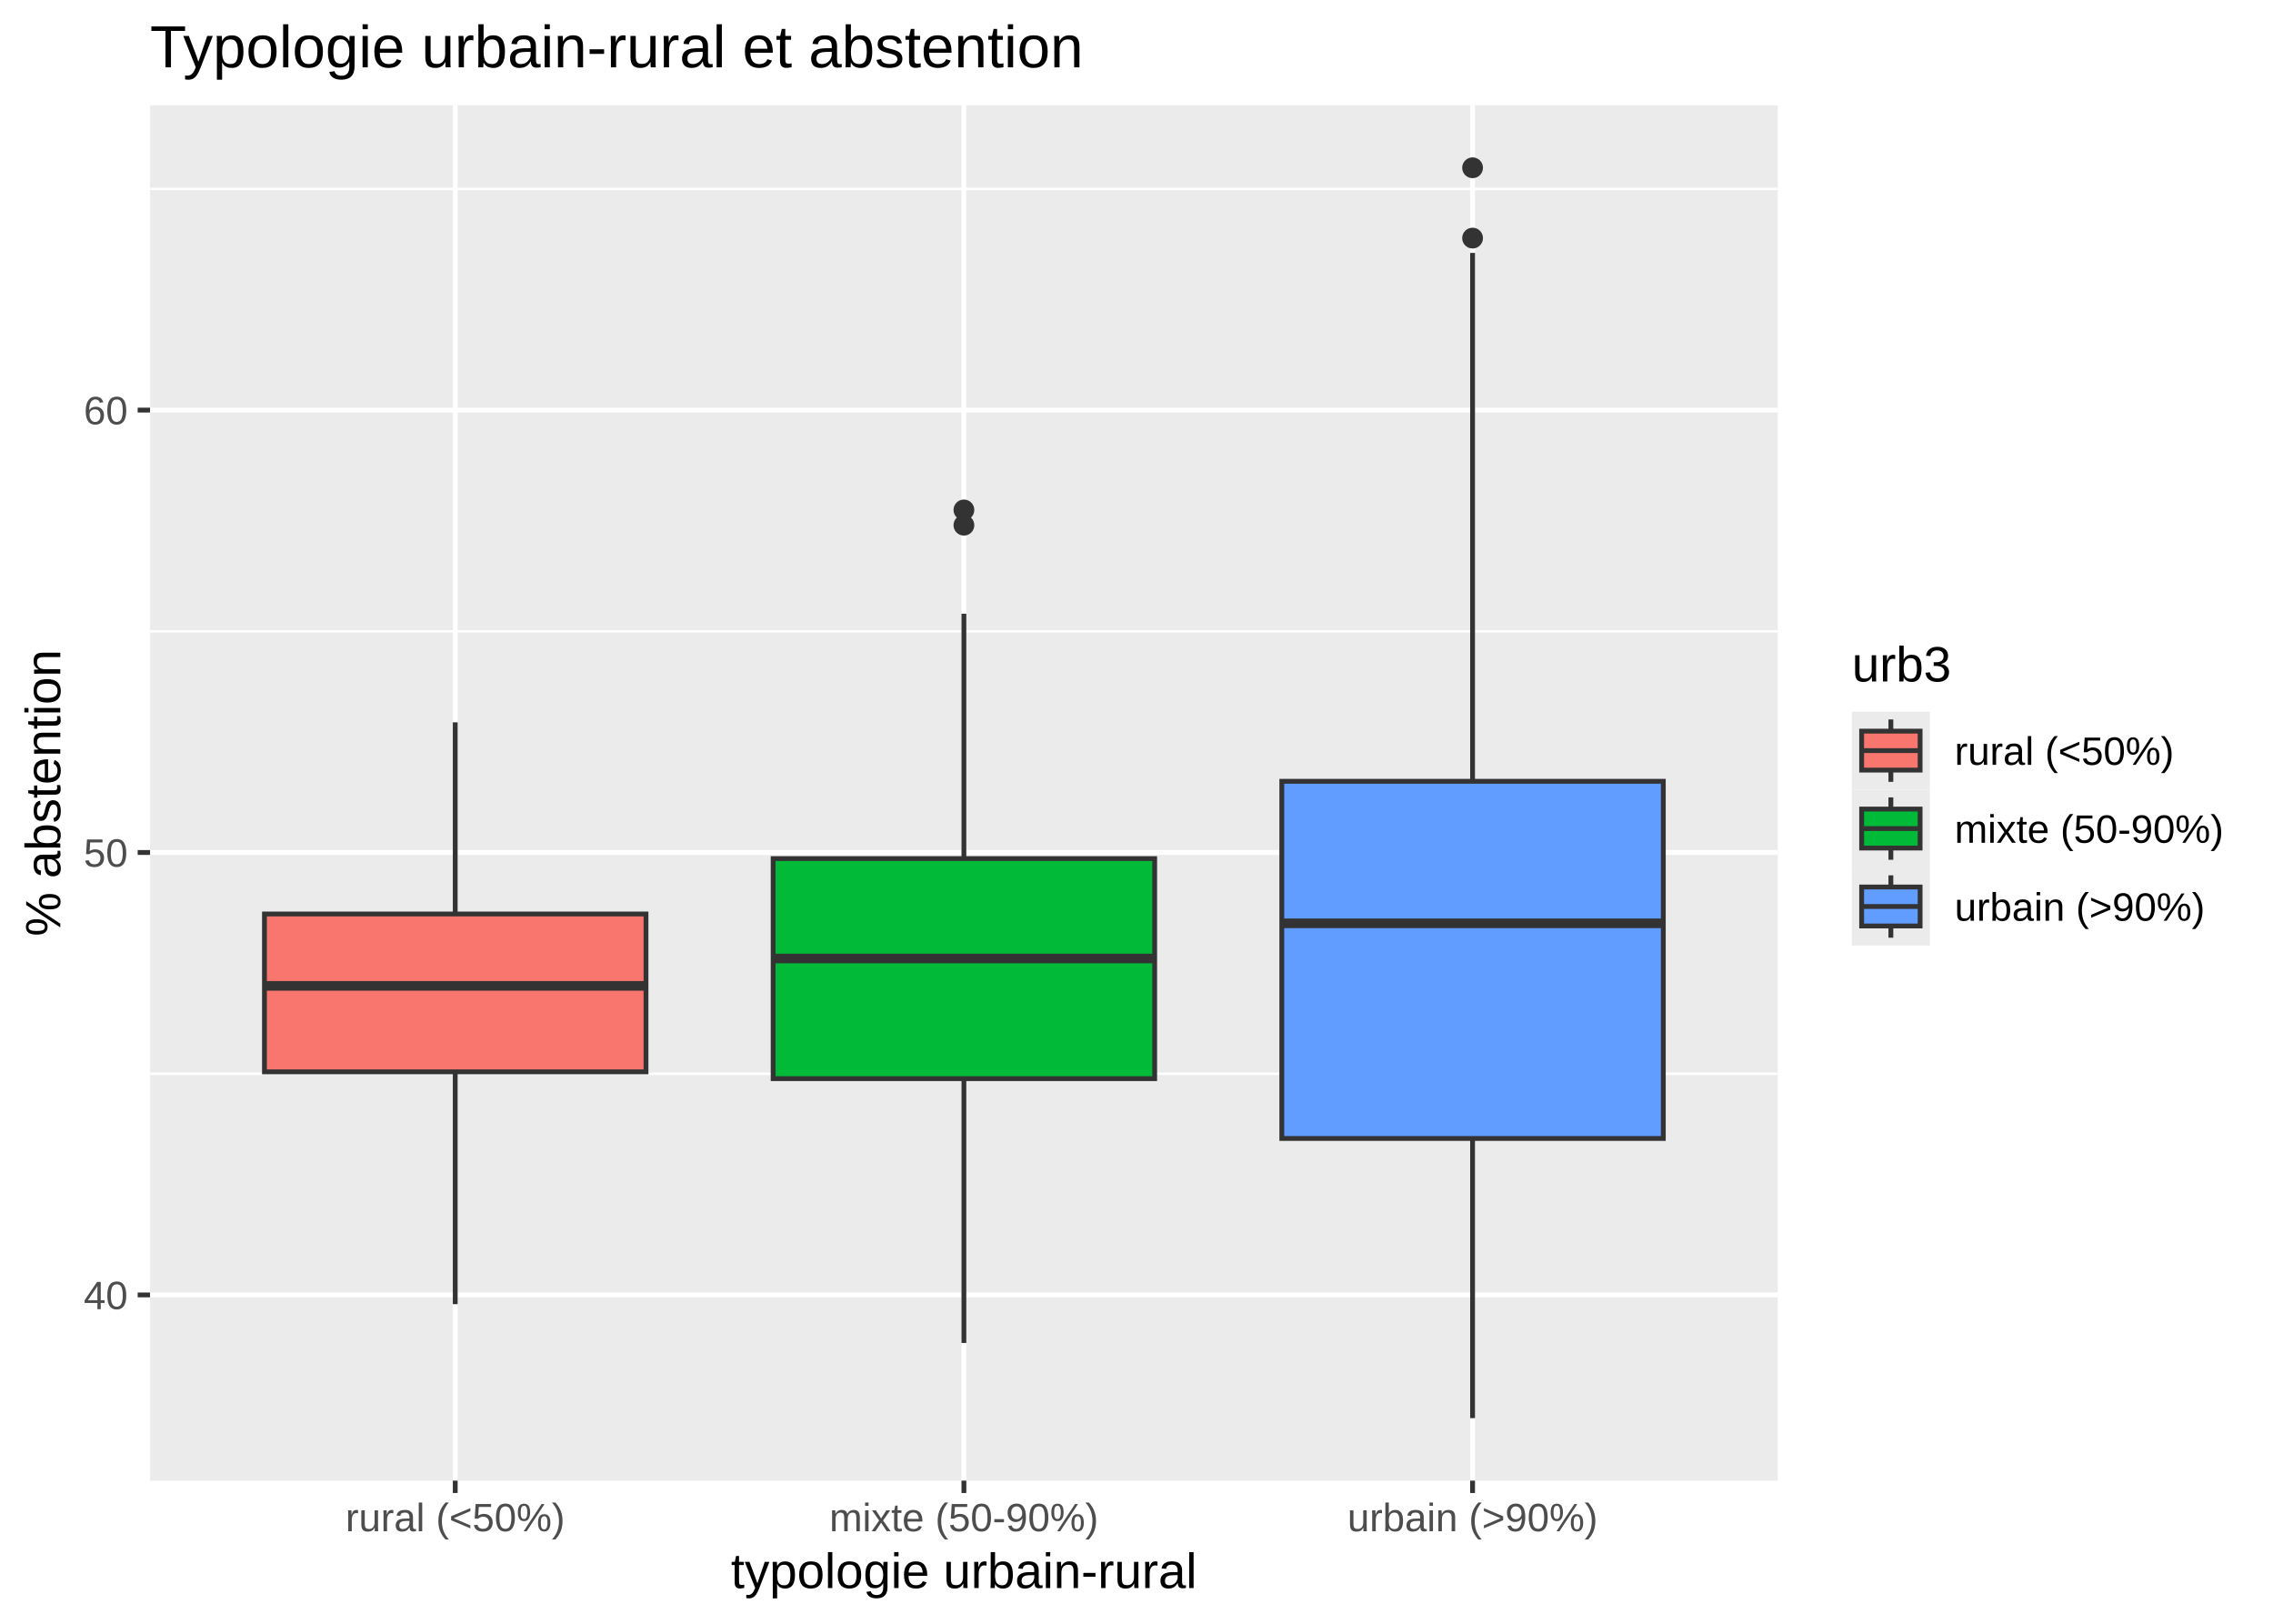
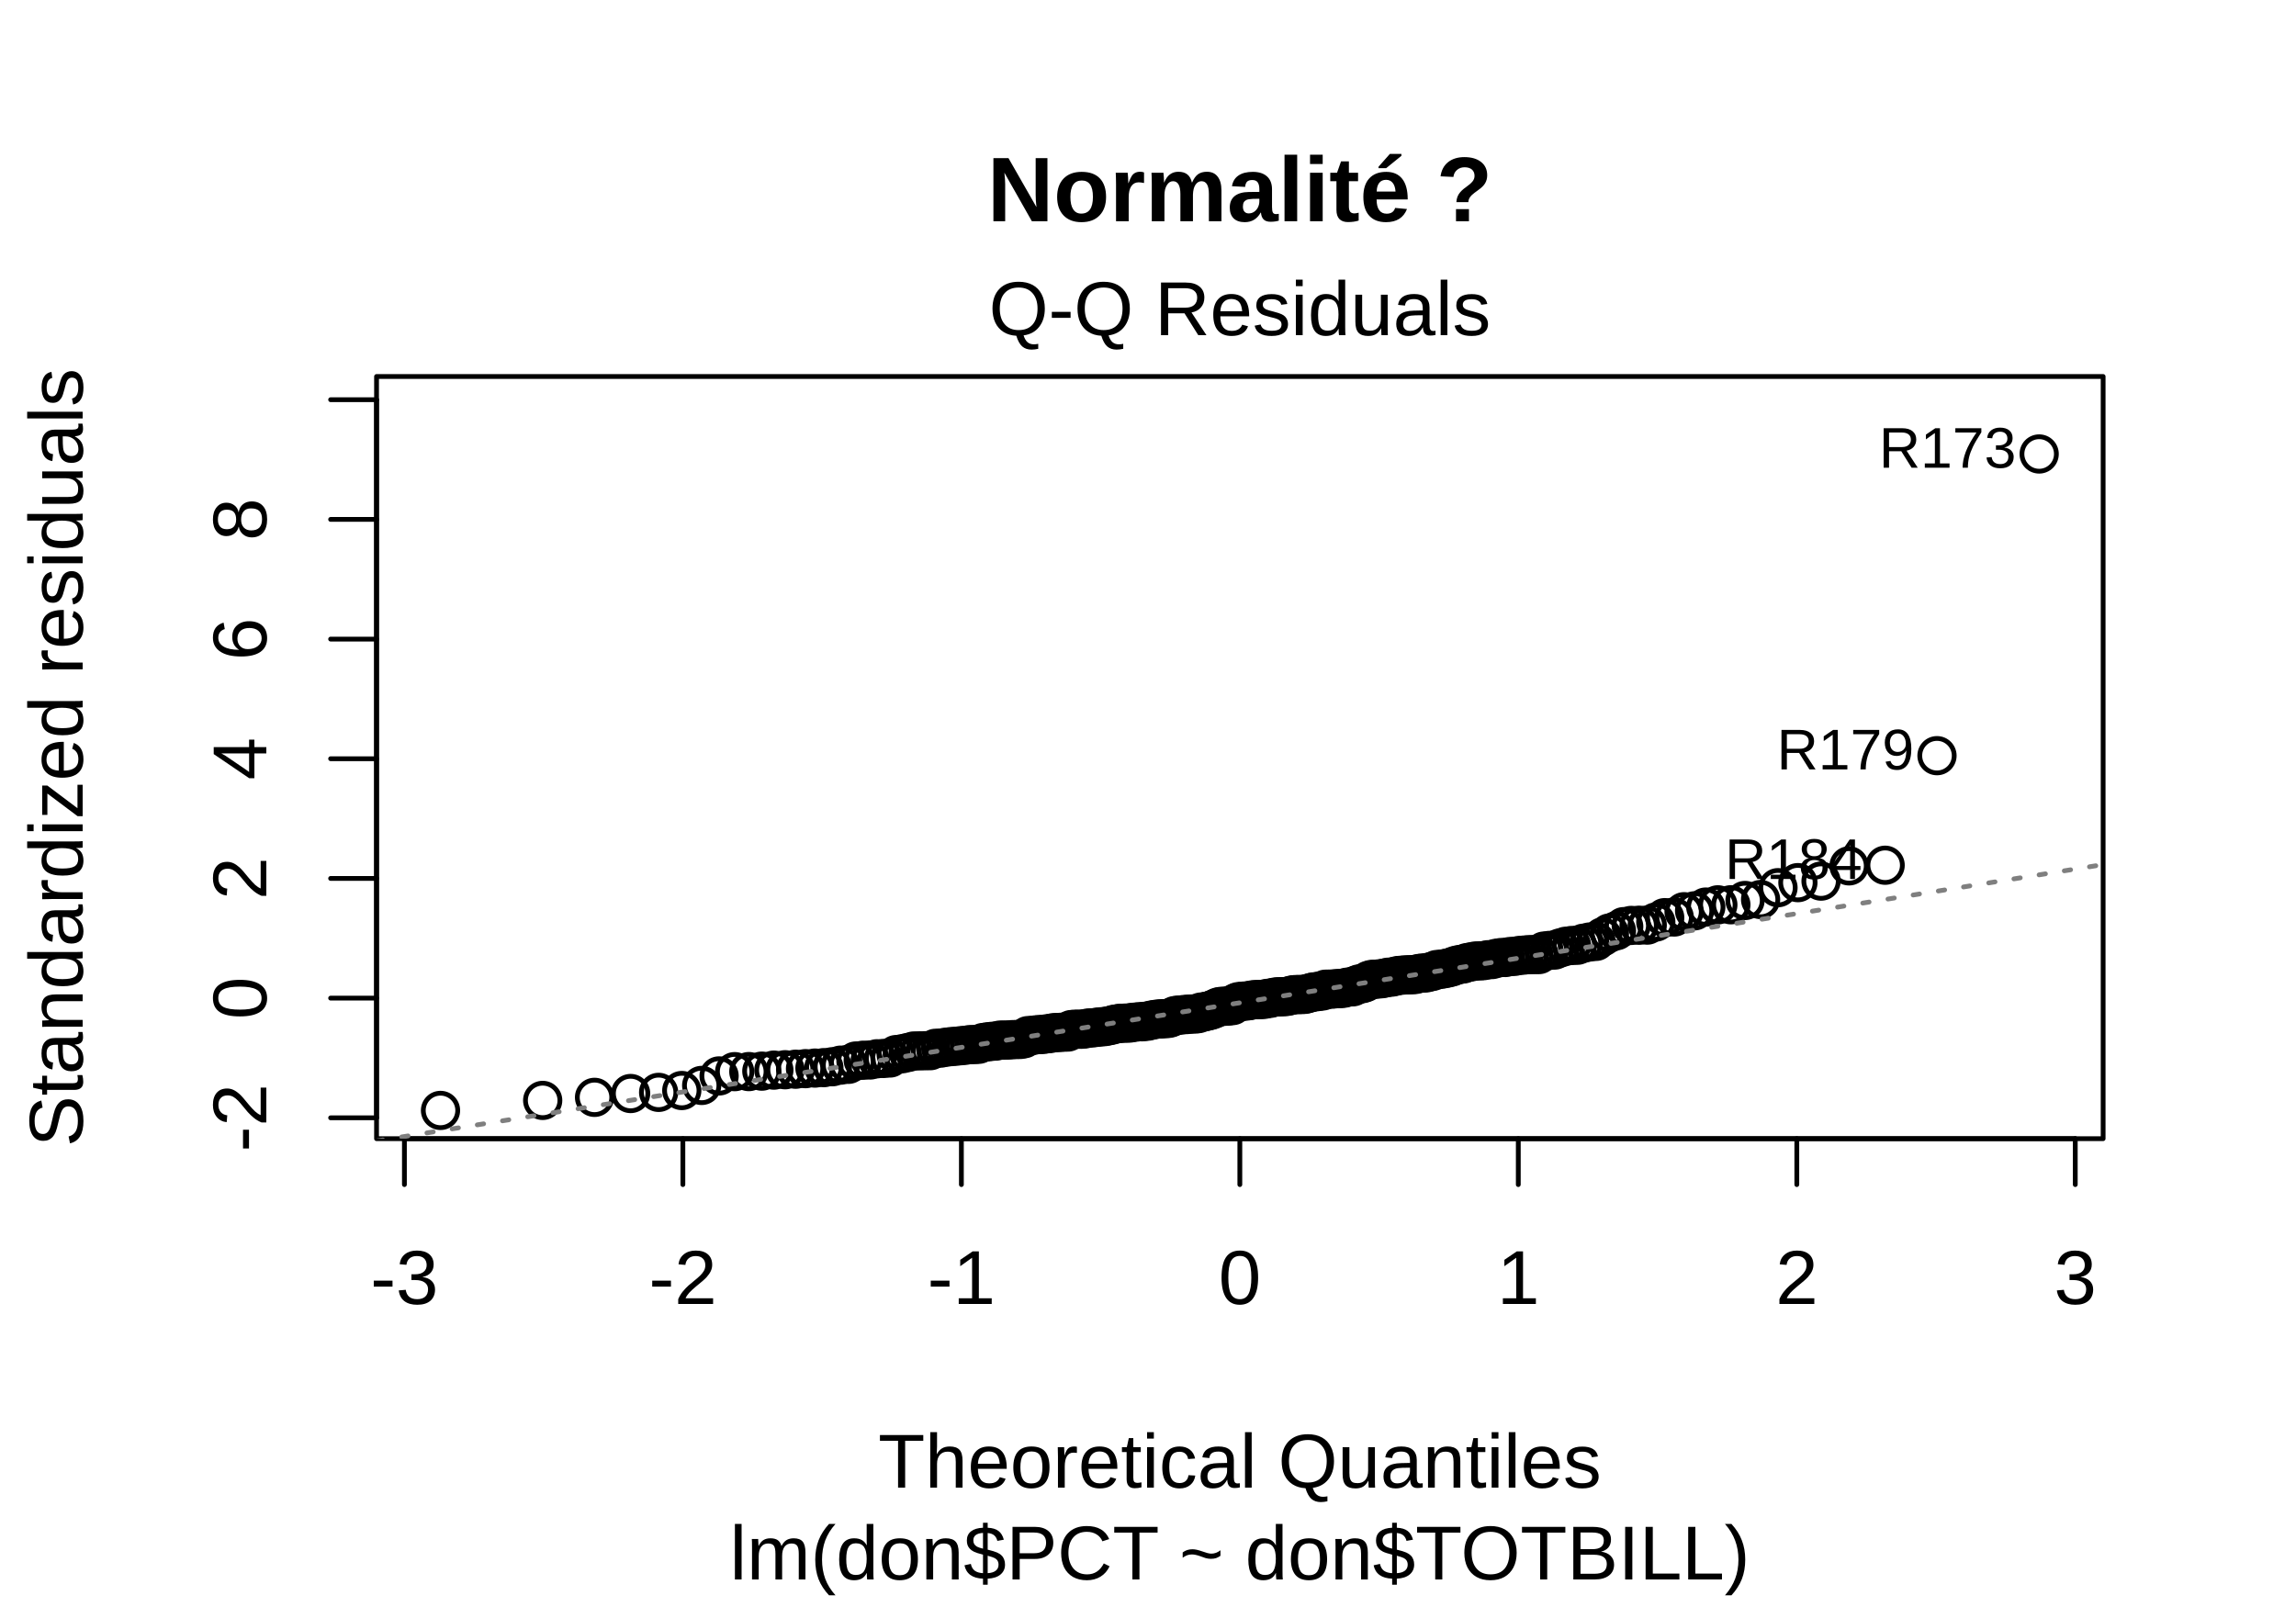
- <svg xmlns="http://www.w3.org/2000/svg" class="svglite" width="504.00pt" height="360.00pt" viewBox="0 0 504.00 360.00">
+ <svg xmlns="http://www.w3.org/2000/svg" class="svglite" width="360.00pt" height="252.00pt" viewBox="0 0 360.00 252.00">
  <defs>
    <style type="text/css">
    .svglite line, .svglite polyline, .svglite polygon, .svglite path, .svglite rect, .svglite circle {
      fill: none;
      stroke: #000000;
      stroke-linecap: round;
      stroke-linejoin: round;
      stroke-miterlimit: 10.00;
    }
    .svglite text {
      white-space: pre;
    }
  </style>
  </defs>
  <rect width="100%" height="100%" style="stroke: none; fill: #FFFFFF;" />
  <defs>
-     <clipPath id="cpMC4wMHw1MDQuMDB8MC4wMHwzNjAuMDA=">
-       <rect x="0.00" y="0.00" width="504.00" height="360.00" />
+     <clipPath id="cpMC4wMHwzNjAuMDB8MC4wMHwyNTIuMDA=">
+       <rect x="0.00" y="0.00" width="360.00" height="252.00" />
    </clipPath>
  </defs>
-   <g clip-path="url(#cpMC4wMHw1MDQuMDB8MC4wMHwzNjAuMDA=)">
-     <rect x="0.00" y="0.00" width="504.00" height="360.00" style="stroke-width: 1.07; stroke: #FFFFFF; fill: #FFFFFF;" />
-   </g>
+   <g clip-path="url(#cpMC4wMHwzNjAuMDB8MC4wMHwyNTIuMDA=)">
+ </g>
  <defs>
-     <clipPath id="cpMzMuMjd8Mzk0LjE5fDIzLjM0fDMyOC4yNw==">
-       <rect x="33.27" y="23.34" width="360.92" height="304.93" />
+     <clipPath id="cpNTkuMDR8MzI5Ljc2fDU5LjA0fDE3OC41Ng==">
+       <rect x="59.04" y="59.04" width="270.72" height="119.52" />
    </clipPath>
  </defs>
-   <g clip-path="url(#cpMzMuMjd8Mzk0LjE5fDIzLjM0fDMyOC4yNw==)">
-     <rect x="33.27" y="23.34" width="360.92" height="304.93" style="stroke-width: 1.07; stroke: none; fill: #EBEBEB;" />
-     <polyline points="33.27,238.06 394.19,238.06 " style="stroke-width: 0.53; stroke: #FFFFFF; stroke-linecap: butt;" />
-     <polyline points="33.27,139.97 394.19,139.97 " style="stroke-width: 0.53; stroke: #FFFFFF; stroke-linecap: butt;" />
-     <polyline points="33.27,41.88 394.19,41.88 " style="stroke-width: 0.53; stroke: #FFFFFF; stroke-linecap: butt;" />
-     <polyline points="33.27,287.10 394.19,287.10 " style="stroke-width: 1.07; stroke: #FFFFFF; stroke-linecap: butt;" />
-     <polyline points="33.27,189.01 394.19,189.01 " style="stroke-width: 1.07; stroke: #FFFFFF; stroke-linecap: butt;" />
-     <polyline points="33.27,90.92 394.19,90.92 " style="stroke-width: 1.07; stroke: #FFFFFF; stroke-linecap: butt;" />
-     <polyline points="100.94,328.27 100.94,23.34 " style="stroke-width: 1.07; stroke: #FFFFFF; stroke-linecap: butt;" />
-     <polyline points="213.73,328.27 213.73,23.34 " style="stroke-width: 1.07; stroke: #FFFFFF; stroke-linecap: butt;" />
-     <polyline points="326.52,328.27 326.52,23.34 " style="stroke-width: 1.07; stroke: #FFFFFF; stroke-linecap: butt;" />
-     <line x1="100.94" y1="202.64" x2="100.94" y2="160.15" style="stroke-width: 1.07; stroke: #333333; stroke-linecap: butt;" />
-     <line x1="100.94" y1="237.64" x2="100.94" y2="289.15" style="stroke-width: 1.07; stroke: #333333; stroke-linecap: butt;" />
-     <polygon points="58.64,202.64 58.64,237.64 143.24,237.64 143.24,202.64 58.64,202.64 " style="stroke-width: 1.07; stroke: #333333; stroke-linecap: butt; stroke-linejoin: miter; fill: #F8766D;" />
-     <line x1="58.64" y1="218.58" x2="143.24" y2="218.58" style="stroke-width: 2.13; stroke: #333333; stroke-linecap: butt; stroke-linejoin: miter;" />
-     <circle cx="213.73" cy="113.06" r="1.95" style="stroke-width: 0.71; stroke: #333333; fill: #333333;" />
-     <circle cx="213.73" cy="116.44" r="1.95" style="stroke-width: 0.71; stroke: #333333; fill: #333333;" />
-     <line x1="213.73" y1="190.36" x2="213.73" y2="136.07" style="stroke-width: 1.07; stroke: #333333; stroke-linecap: butt;" />
-     <line x1="213.73" y1="239.15" x2="213.73" y2="297.75" style="stroke-width: 1.07; stroke: #333333; stroke-linecap: butt;" />
-     <polygon points="171.43,190.36 171.43,239.15 256.03,239.15 256.03,190.36 171.43,190.36 " style="stroke-width: 1.07; stroke: #333333; stroke-linecap: butt; stroke-linejoin: miter; fill: #00BA38;" />
-     <line x1="171.43" y1="212.51" x2="256.03" y2="212.51" style="stroke-width: 2.13; stroke: #333333; stroke-linecap: butt; stroke-linejoin: miter;" />
-     <circle cx="326.52" cy="37.20" r="1.95" style="stroke-width: 0.71; stroke: #333333; fill: #333333;" />
-     <circle cx="326.52" cy="52.79" r="1.95" style="stroke-width: 0.71; stroke: #333333; fill: #333333;" />
-     <line x1="326.52" y1="173.22" x2="326.52" y2="56.07" style="stroke-width: 1.07; stroke: #333333; stroke-linecap: butt;" />
-     <line x1="326.52" y1="252.41" x2="326.52" y2="314.41" style="stroke-width: 1.07; stroke: #333333; stroke-linecap: butt;" />
-     <polygon points="284.22,173.22 284.22,252.41 368.81,252.41 368.81,173.22 284.22,173.22 " style="stroke-width: 1.07; stroke: #333333; stroke-linecap: butt; stroke-linejoin: miter; fill: #619CFF;" />
-     <line x1="284.22" y1="204.71" x2="368.81" y2="204.71" style="stroke-width: 2.13; stroke: #333333; stroke-linecap: butt; stroke-linejoin: miter;" />
+   <g clip-path="url(#cpNTkuMDR8MzI5Ljc2fDU5LjA0fDE3OC41Ng==)">
+     <circle cx="69.07" cy="174.13" r="2.70" style="stroke-width: 0.75;" />
+     <circle cx="179.54" cy="160.15" r="2.70" style="stroke-width: 0.75;" />
+     <circle cx="208.31" cy="155.11" r="2.70" style="stroke-width: 0.75;" />
+     <circle cx="189.68" cy="158.47" r="2.70" style="stroke-width: 0.75;" />
+     <circle cx="195.07" cy="156.98" r="2.70" style="stroke-width: 0.75;" />
+     <circle cx="234.65" cy="150.27" r="2.70" style="stroke-width: 0.75;" />
+     <circle cx="240.51" cy="149.69" r="2.70" style="stroke-width: 0.75;" />
+     <circle cx="171.66" cy="161.14" r="2.70" style="stroke-width: 0.75;" />
+     <circle cx="155.50" cy="163.30" r="2.70" style="stroke-width: 0.75;" />
+     <circle cx="243.77" cy="148.98" r="2.70" style="stroke-width: 0.75;" />
+     <circle cx="184.68" cy="159.20" r="2.70" style="stroke-width: 0.75;" />
+     <circle cx="214.61" cy="153.73" r="2.70" style="stroke-width: 0.75;" />
+     <circle cx="121.34" cy="167.81" r="2.70" style="stroke-width: 0.75;" />
+     <circle cx="198.22" cy="156.71" r="2.70" style="stroke-width: 0.75;" />
+     <circle cx="228.22" cy="151.40" r="2.70" style="stroke-width: 0.75;" />
+     <circle cx="224.13" cy="152.43" r="2.70" style="stroke-width: 0.75;" />
+     <circle cx="180.49" cy="159.97" r="2.70" style="stroke-width: 0.75;" />
+     <circle cx="251.29" cy="146.91" r="2.70" style="stroke-width: 0.75;" />
+     <circle cx="235.35" cy="150.16" r="2.70" style="stroke-width: 0.75;" />
+     <circle cx="203.66" cy="155.96" r="2.70" style="stroke-width: 0.75;" />
+     <circle cx="252.35" cy="146.31" r="2.70" style="stroke-width: 0.75;" />
+     <circle cx="176.17" cy="160.45" r="2.70" style="stroke-width: 0.75;" />
+     <circle cx="170.62" cy="161.21" r="2.70" style="stroke-width: 0.75;" />
+     <circle cx="262.50" cy="143.80" r="2.70" style="stroke-width: 0.75;" />
+     <circle cx="198.67" cy="156.56" r="2.70" style="stroke-width: 0.75;" />
+     <circle cx="164.67" cy="162.07" r="2.70" style="stroke-width: 0.75;" />
+     <circle cx="174.19" cy="160.79" r="2.70" style="stroke-width: 0.75;" />
+     <circle cx="182.36" cy="159.74" r="2.70" style="stroke-width: 0.75;" />
+     <circle cx="241.30" cy="149.69" r="2.70" style="stroke-width: 0.75;" />
+     <circle cx="191.03" cy="157.90" r="2.70" style="stroke-width: 0.75;" />
+     <circle cx="166.34" cy="161.88" r="2.70" style="stroke-width: 0.75;" />
+     <circle cx="172.17" cy="161.07" r="2.70" style="stroke-width: 0.75;" />
+     <circle cx="225.27" cy="152.04" r="2.70" style="stroke-width: 0.75;" />
+     <circle cx="157.46" cy="163.10" r="2.70" style="stroke-width: 0.75;" />
+     <circle cx="216.12" cy="153.51" r="2.70" style="stroke-width: 0.75;" />
+     <circle cx="197.77" cy="156.72" r="2.70" style="stroke-width: 0.75;" />
+     <circle cx="149.83" cy="164.07" r="2.70" style="stroke-width: 0.75;" />
+     <circle cx="213.62" cy="154.25" r="2.70" style="stroke-width: 0.75;" />
+     <circle cx="159.35" cy="163.01" r="2.70" style="stroke-width: 0.75;" />
+     <circle cx="224.70" cy="152.30" r="2.70" style="stroke-width: 0.75;" />
+     <circle cx="169.58" cy="161.40" r="2.70" style="stroke-width: 0.75;" />
+     <circle cx="180.96" cy="159.90" r="2.70" style="stroke-width: 0.75;" />
+     <circle cx="242.10" cy="149.14" r="2.70" style="stroke-width: 0.75;" />
+     <circle cx="147.50" cy="164.36" r="2.70" style="stroke-width: 0.75;" />
+     <circle cx="244.63" cy="148.65" r="2.70" style="stroke-width: 0.75;" />
+     <circle cx="199.12" cy="156.56" r="2.70" style="stroke-width: 0.75;" />
+     <circle cx="255.77" cy="145.12" r="2.70" style="stroke-width: 0.75;" />
+     <circle cx="249.25" cy="147.72" r="2.70" style="stroke-width: 0.75;" />
+     <circle cx="123.10" cy="167.75" r="2.70" style="stroke-width: 0.75;" />
+     <circle cx="201.38" cy="156.28" r="2.70" style="stroke-width: 0.75;" />
+     <circle cx="219.22" cy="152.97" r="2.70" style="stroke-width: 0.75;" />
+     <circle cx="257.00" cy="145.09" r="2.70" style="stroke-width: 0.75;" />
+     <circle cx="222.46" cy="152.66" r="2.70" style="stroke-width: 0.75;" />
+     <circle cx="173.69" cy="160.89" r="2.70" style="stroke-width: 0.75;" />
+     <circle cx="220.82" cy="152.86" r="2.70" style="stroke-width: 0.75;" />
+     <circle cx="216.63" cy="153.48" r="2.70" style="stroke-width: 0.75;" />
+     <circle cx="158.73" cy="163.03" r="2.70" style="stroke-width: 0.75;" />
+     <circle cx="106.90" cy="171.01" r="2.70" style="stroke-width: 0.75;" />
+     <circle cx="175.68" cy="160.46" r="2.70" style="stroke-width: 0.75;" />
+     <circle cx="242.93" cy="149.04" r="2.70" style="stroke-width: 0.75;" />
+     <circle cx="197.32" cy="156.75" r="2.70" style="stroke-width: 0.75;" />
+     <circle cx="168.51" cy="161.40" r="2.70" style="stroke-width: 0.75;" />
+     <circle cx="196.87" cy="156.76" r="2.70" style="stroke-width: 0.75;" />
+     <circle cx="238.97" cy="149.77" r="2.70" style="stroke-width: 0.75;" />
+     <circle cx="186.05" cy="159.10" r="2.70" style="stroke-width: 0.75;" />
+     <circle cx="194.62" cy="157.05" r="2.70" style="stroke-width: 0.75;" />
+     <circle cx="183.75" cy="159.52" r="2.70" style="stroke-width: 0.75;" />
+     <circle cx="289.92" cy="135.78" r="2.70" style="stroke-width: 0.75;" />
+     <circle cx="134.21" cy="166.38" r="2.70" style="stroke-width: 0.75;" />
+     <circle cx="166.89" cy="161.85" r="2.70" style="stroke-width: 0.75;" />
+     <circle cx="187.87" cy="158.96" r="2.70" style="stroke-width: 0.75;" />
+     <circle cx="208.79" cy="155.11" r="2.70" style="stroke-width: 0.75;" />
+     <circle cx="172.68" cy="161.01" r="2.70" style="stroke-width: 0.75;" />
+     <circle cx="245.51" cy="148.39" r="2.70" style="stroke-width: 0.75;" />
+     <circle cx="177.62" cy="160.31" r="2.70" style="stroke-width: 0.75;" />
+     <circle cx="133.03" cy="166.90" r="2.70" style="stroke-width: 0.75;" />
+     <circle cx="206.90" cy="155.42" r="2.70" style="stroke-width: 0.75;" />
+     <circle cx="204.12" cy="155.95" r="2.70" style="stroke-width: 0.75;" />
+     <circle cx="180.01" cy="160.13" r="2.70" style="stroke-width: 0.75;" />
+     <circle cx="190.58" cy="158.13" r="2.70" style="stroke-width: 0.75;" />
+     <circle cx="192.83" cy="157.71" r="2.70" style="stroke-width: 0.75;" />
+     <circle cx="232.64" cy="150.64" r="2.70" style="stroke-width: 0.75;" />
+     <circle cx="196.42" cy="156.79" r="2.70" style="stroke-width: 0.75;" />
+     <circle cx="220.29" cy="152.89" r="2.70" style="stroke-width: 0.75;" />
+     <circle cx="154.15" cy="163.48" r="2.70" style="stroke-width: 0.75;" />
+     <circle cx="221.91" cy="152.81" r="2.70" style="stroke-width: 0.75;" />
+     <circle cx="178.11" cy="160.28" r="2.70" style="stroke-width: 0.75;" />
+     <circle cx="250.25" cy="147.62" r="2.70" style="stroke-width: 0.75;" />
+     <circle cx="267.46" cy="142.24" r="2.70" style="stroke-width: 0.75;" />
+     <circle cx="185.59" cy="159.10" r="2.70" style="stroke-width: 0.75;" />
+     <circle cx="161.18" cy="162.40" r="2.70" style="stroke-width: 0.75;" />
+     <circle cx="200.02" cy="156.34" r="2.70" style="stroke-width: 0.75;" />
+     <circle cx="182.83" cy="159.72" r="2.70" style="stroke-width: 0.75;" />
+     <circle cx="276.05" cy="141.06" r="2.70" style="stroke-width: 0.75;" />
+     <circle cx="190.13" cy="158.32" r="2.70" style="stroke-width: 0.75;" />
+     <circle cx="205.05" cy="155.81" r="2.70" style="stroke-width: 0.75;" />
+     <circle cx="202.75" cy="155.99" r="2.70" style="stroke-width: 0.75;" />
+     <circle cx="140.52" cy="165.37" r="2.70" style="stroke-width: 0.75;" />
+     <circle cx="187.42" cy="159.00" r="2.70" style="stroke-width: 0.75;" />
+     <circle cx="139.55" cy="165.91" r="2.70" style="stroke-width: 0.75;" />
+     <circle cx="236.76" cy="150.00" r="2.70" style="stroke-width: 0.75;" />
+     <circle cx="223.01" cy="152.59" r="2.70" style="stroke-width: 0.75;" />
+     <circle cx="146.70" cy="164.39" r="2.70" style="stroke-width: 0.75;" />
+     <circle cx="199.57" cy="156.43" r="2.70" style="stroke-width: 0.75;" />
+     <circle cx="233.30" cy="150.50" r="2.70" style="stroke-width: 0.75;" />
+     <circle cx="131.80" cy="167.03" r="2.70" style="stroke-width: 0.75;" />
+     <circle cx="236.05" cy="150.15" r="2.70" style="stroke-width: 0.75;" />
+     <circle cx="219.75" cy="152.93" r="2.70" style="stroke-width: 0.75;" />
+     <circle cx="239.73" cy="149.70" r="2.70" style="stroke-width: 0.75;" />
+     <circle cx="278.78" cy="139.20" r="2.70" style="stroke-width: 0.75;" />
+     <circle cx="237.48" cy="149.97" r="2.70" style="stroke-width: 0.75;" />
+     <circle cx="142.39" cy="165.04" r="2.70" style="stroke-width: 0.75;" />
+     <circle cx="188.33" cy="158.70" r="2.70" style="stroke-width: 0.75;" />
+     <circle cx="152.04" cy="163.81" r="2.70" style="stroke-width: 0.75;" />
+     <circle cx="207.84" cy="155.12" r="2.70" style="stroke-width: 0.75;" />
+     <circle cx="231.34" cy="150.70" r="2.70" style="stroke-width: 0.75;" />
+     <circle cx="228.83" cy="151.25" r="2.70" style="stroke-width: 0.75;" />
+     <circle cx="156.16" cy="163.26" r="2.70" style="stroke-width: 0.75;" />
+     <circle cx="165.23" cy="161.93" r="2.70" style="stroke-width: 0.75;" />
+     <circle cx="170.10" cy="161.35" r="2.70" style="stroke-width: 0.75;" />
+     <circle cx="215.11" cy="153.58" r="2.70" style="stroke-width: 0.75;" />
+     <circle cx="145.87" cy="164.76" r="2.70" style="stroke-width: 0.75;" />
+     <circle cx="201.84" cy="156.24" r="2.70" style="stroke-width: 0.75;" />
+     <circle cx="153.45" cy="163.76" r="2.70" style="stroke-width: 0.75;" />
+     <circle cx="223.57" cy="152.57" r="2.70" style="stroke-width: 0.75;" />
+     <circle cx="203.21" cy="155.96" r="2.70" style="stroke-width: 0.75;" />
+     <circle cx="188.78" cy="158.69" r="2.70" style="stroke-width: 0.75;" />
+     <circle cx="162.36" cy="162.29" r="2.70" style="stroke-width: 0.75;" />
+     <circle cx="193.73" cy="157.27" r="2.70" style="stroke-width: 0.75;" />
+     <circle cx="137.51" cy="166.03" r="2.70" style="stroke-width: 0.75;" />
+     <circle cx="110.02" cy="170.21" r="2.70" style="stroke-width: 0.75;" />
+     <circle cx="181.90" cy="159.79" r="2.70" style="stroke-width: 0.75;" />
+     <circle cx="149.07" cy="164.13" r="2.70" style="stroke-width: 0.75;" />
+     <circle cx="186.96" cy="159.00" r="2.70" style="stroke-width: 0.75;" />
+     <circle cx="213.12" cy="154.29" r="2.70" style="stroke-width: 0.75;" />
+     <circle cx="158.10" cy="163.09" r="2.70" style="stroke-width: 0.75;" />
+     <circle cx="212.15" cy="154.74" r="2.70" style="stroke-width: 0.75;" />
+     <circle cx="167.44" cy="161.84" r="2.70" style="stroke-width: 0.75;" />
+     <circle cx="152.75" cy="163.80" r="2.70" style="stroke-width: 0.75;" />
+     <circle cx="229.45" cy="151.16" r="2.70" style="stroke-width: 0.75;" />
+     <circle cx="230.07" cy="150.94" r="2.70" style="stroke-width: 0.75;" />
+     <circle cx="254.59" cy="145.31" r="2.70" style="stroke-width: 0.75;" />
+     <circle cx="211.18" cy="154.81" r="2.70" style="stroke-width: 0.75;" />
+     <circle cx="238.22" cy="149.83" r="2.70" style="stroke-width: 0.75;" />
+     <circle cx="171.14" cy="161.19" r="2.70" style="stroke-width: 0.75;" />
+     <circle cx="192.38" cy="157.78" r="2.70" style="stroke-width: 0.75;" />
+     <circle cx="103.27" cy="171.30" r="2.70" style="stroke-width: 0.75;" />
+     <circle cx="154.83" cy="163.37" r="2.70" style="stroke-width: 0.75;" />
+     <circle cx="193.28" cy="157.69" r="2.70" style="stroke-width: 0.75;" />
+     <circle cx="261.02" cy="143.90" r="2.70" style="stroke-width: 0.75;" />
+     <circle cx="204.58" cy="155.93" r="2.70" style="stroke-width: 0.75;" />
+     <circle cx="176.65" cy="160.43" r="2.70" style="stroke-width: 0.75;" />
+     <circle cx="191.48" cy="157.81" r="2.70" style="stroke-width: 0.75;" />
+     <circle cx="124.75" cy="167.67" r="2.70" style="stroke-width: 0.75;" />
+     <circle cx="135.35" cy="166.26" r="2.70" style="stroke-width: 0.75;" />
+     <circle cx="230.70" cy="150.83" r="2.70" style="stroke-width: 0.75;" />
+     <circle cx="209.74" cy="155.03" r="2.70" style="stroke-width: 0.75;" />
+     <circle cx="200.93" cy="156.30" r="2.70" style="stroke-width: 0.75;" />
+     <circle cx="217.14" cy="153.37" r="2.70" style="stroke-width: 0.75;" />
+     <circle cx="148.29" cy="164.22" r="2.70" style="stroke-width: 0.75;" />
+     <circle cx="205.97" cy="155.54" r="2.70" style="stroke-width: 0.75;" />
+     <circle cx="218.18" cy="153.23" r="2.70" style="stroke-width: 0.75;" />
+     <circle cx="150.58" cy="163.99" r="2.70" style="stroke-width: 0.75;" />
+     <circle cx="169.05" cy="161.40" r="2.70" style="stroke-width: 0.75;" />
+     <circle cx="205.51" cy="155.66" r="2.70" style="stroke-width: 0.75;" />
+     <circle cx="191.93" cy="157.81" r="2.70" style="stroke-width: 0.75;" />
+     <circle cx="144.17" cy="164.79" r="2.70" style="stroke-width: 0.75;" />
+     <circle cx="209.26" cy="155.07" r="2.70" style="stroke-width: 0.75;" />
+     <circle cx="167.98" cy="161.45" r="2.70" style="stroke-width: 0.75;" />
+     <circle cx="206.44" cy="155.52" r="2.70" style="stroke-width: 0.75;" />
+     <circle cx="281.90" cy="138.41" r="2.70" style="stroke-width: 0.75;" />
+     <circle cx="227.62" cy="151.64" r="2.70" style="stroke-width: 0.75;" />
+     <circle cx="319.73" cy="71.19" r="2.70" style="stroke-width: 0.75;" />
+     <circle cx="165.79" cy="161.92" r="2.70" style="stroke-width: 0.75;" />
+     <circle cx="258.28" cy="145.07" r="2.70" style="stroke-width: 0.75;" />
+     <circle cx="161.77" cy="162.39" r="2.70" style="stroke-width: 0.75;" />
+     <circle cx="141.47" cy="165.24" r="2.70" style="stroke-width: 0.75;" />
+     <circle cx="162.95" cy="162.24" r="2.70" style="stroke-width: 0.75;" />
+     <circle cx="303.71" cy="118.50" r="2.70" style="stroke-width: 0.75;" />
+     <circle cx="177.14" cy="160.43" r="2.70" style="stroke-width: 0.75;" />
+     <circle cx="181.43" cy="159.81" r="2.70" style="stroke-width: 0.75;" />
+     <circle cx="271.39" cy="141.88" r="2.70" style="stroke-width: 0.75;" />
+     <circle cx="175.18" cy="160.55" r="2.70" style="stroke-width: 0.75;" />
+     <circle cx="295.58" cy="135.68" r="2.70" style="stroke-width: 0.75;" />
+     <circle cx="160.58" cy="162.89" r="2.70" style="stroke-width: 0.75;" />
+     <circle cx="264.05" cy="142.97" r="2.70" style="stroke-width: 0.75;" />
+     <circle cx="210.21" cy="155.01" r="2.70" style="stroke-width: 0.75;" />
+     <circle cx="117.41" cy="168.04" r="2.70" style="stroke-width: 0.75;" />
+     <circle cx="226.44" cy="151.91" r="2.70" style="stroke-width: 0.75;" />
+     <circle cx="217.66" cy="153.24" r="2.70" style="stroke-width: 0.75;" />
+     <circle cx="112.75" cy="168.72" r="2.70" style="stroke-width: 0.75;" />
+     <circle cx="247.33" cy="148.23" r="2.70" style="stroke-width: 0.75;" />
+     <circle cx="143.29" cy="164.81" r="2.70" style="stroke-width: 0.75;" />
+     <circle cx="156.81" cy="163.10" r="2.70" style="stroke-width: 0.75;" />
+     <circle cx="259.62" cy="144.59" r="2.70" style="stroke-width: 0.75;" />
+     <circle cx="200.47" cy="156.31" r="2.70" style="stroke-width: 0.75;" />
+     <circle cx="211.66" cy="154.77" r="2.70" style="stroke-width: 0.75;" />
+     <circle cx="210.69" cy="154.97" r="2.70" style="stroke-width: 0.75;" />
+     <circle cx="178.59" cy="160.23" r="2.70" style="stroke-width: 0.75;" />
+     <circle cx="173.18" cy="160.99" r="2.70" style="stroke-width: 0.75;" />
+     <circle cx="246.41" cy="148.27" r="2.70" style="stroke-width: 0.75;" />
+     <circle cx="183.29" cy="159.69" r="2.70" style="stroke-width: 0.75;" />
+     <circle cx="179.06" cy="160.23" r="2.70" style="stroke-width: 0.75;" />
+     <circle cx="185.14" cy="159.17" r="2.70" style="stroke-width: 0.75;" />
+     <circle cx="231.99" cy="150.68" r="2.70" style="stroke-width: 0.75;" />
+     <circle cx="225.85" cy="152.01" r="2.70" style="stroke-width: 0.75;" />
+     <circle cx="184.22" cy="159.26" r="2.70" style="stroke-width: 0.75;" />
+     <circle cx="159.97" cy="163.00" r="2.70" style="stroke-width: 0.75;" />
+     <circle cx="129.18" cy="167.42" r="2.70" style="stroke-width: 0.75;" />
+     <circle cx="195.97" cy="156.90" r="2.70" style="stroke-width: 0.75;" />
+     <circle cx="115.19" cy="168.05" r="2.70" style="stroke-width: 0.75;" />
+     <circle cx="248.28" cy="147.91" r="2.70" style="stroke-width: 0.75;" />
+     <circle cx="273.61" cy="141.21" r="2.70" style="stroke-width: 0.75;" />
+     <circle cx="212.63" cy="154.48" r="2.70" style="stroke-width: 0.75;" />
+     <circle cx="269.35" cy="141.89" r="2.70" style="stroke-width: 0.75;" />
+     <circle cx="98.88" cy="171.48" r="2.70" style="stroke-width: 0.75;" />
+     <circle cx="163.53" cy="162.21" r="2.70" style="stroke-width: 0.75;" />
+     <circle cx="145.03" cy="164.77" r="2.70" style="stroke-width: 0.75;" />
+     <circle cx="195.52" cy="156.97" r="2.70" style="stroke-width: 0.75;" />
+     <circle cx="164.10" cy="162.12" r="2.70" style="stroke-width: 0.75;" />
+     <circle cx="202.29" cy="156.13" r="2.70" style="stroke-width: 0.75;" />
+     <circle cx="265.70" cy="142.83" r="2.70" style="stroke-width: 0.75;" />
+     <circle cx="233.97" cy="150.47" r="2.70" style="stroke-width: 0.75;" />
+     <circle cx="215.62" cy="153.56" r="2.70" style="stroke-width: 0.75;" />
+     <circle cx="138.55" cy="165.98" r="2.70" style="stroke-width: 0.75;" />
+     <circle cx="186.51" cy="159.02" r="2.70" style="stroke-width: 0.75;" />
+     <circle cx="214.11" cy="154.08" r="2.70" style="stroke-width: 0.75;" />
+     <circle cx="189.23" cy="158.57" r="2.70" style="stroke-width: 0.75;" />
+     <circle cx="227.03" cy="151.79" r="2.70" style="stroke-width: 0.75;" />
+     <circle cx="174.69" cy="160.63" r="2.70" style="stroke-width: 0.75;" />
+     <circle cx="126.30" cy="167.58" r="2.70" style="stroke-width: 0.75;" />
+     <circle cx="218.70" cy="153.11" r="2.70" style="stroke-width: 0.75;" />
+     <circle cx="285.53" cy="138.17" r="2.70" style="stroke-width: 0.75;" />
+     <circle cx="151.32" cy="163.92" r="2.70" style="stroke-width: 0.75;" />
+     <circle cx="221.36" cy="152.85" r="2.70" style="stroke-width: 0.75;" />
+     <circle cx="136.45" cy="166.22" r="2.70" style="stroke-width: 0.75;" />
+     <circle cx="85.09" cy="172.56" r="2.70" style="stroke-width: 0.75;" />
+     <circle cx="93.22" cy="172.08" r="2.70" style="stroke-width: 0.75;" />
+     <circle cx="207.37" cy="155.40" r="2.70" style="stroke-width: 0.75;" />
+     <circle cx="253.45" cy="145.95" r="2.70" style="stroke-width: 0.75;" />
+     <circle cx="119.45" cy="167.97" r="2.70" style="stroke-width: 0.75;" />
+     <circle cx="130.52" cy="167.28" r="2.70" style="stroke-width: 0.75;" />
+     <circle cx="127.78" cy="167.49" r="2.70" style="stroke-width: 0.75;" />
+     <circle cx="194.18" cy="157.07" r="2.70" style="stroke-width: 0.75;" />
  </g>
-   <g clip-path="url(#cpMC4wMHw1MDQuMDB8MC4wMHwzNjAuMDA=)">
-     <text x="28.34" y="290.26" text-anchor="end" style="font-size: 8.80px;fill: #4D4D4D; font-family: &quot;Arial&quot;;" textLength="9.79px" lengthAdjust="spacingAndGlyphs">40</text>
-     <text x="28.34" y="192.17" text-anchor="end" style="font-size: 8.80px;fill: #4D4D4D; font-family: &quot;Arial&quot;;" textLength="9.79px" lengthAdjust="spacingAndGlyphs">50</text>
-     <text x="28.34" y="94.08" text-anchor="end" style="font-size: 8.80px;fill: #4D4D4D; font-family: &quot;Arial&quot;;" textLength="9.79px" lengthAdjust="spacingAndGlyphs">60</text>
-     <polyline points="30.53,287.10 33.27,287.10 " style="stroke-width: 1.07; stroke: #333333; stroke-linecap: butt;" />
-     <polyline points="30.53,189.01 33.27,189.01 " style="stroke-width: 1.07; stroke: #333333; stroke-linecap: butt;" />
-     <polyline points="30.53,90.92 33.27,90.92 " style="stroke-width: 1.07; stroke: #333333; stroke-linecap: butt;" />
-     <polyline points="100.94,331.01 100.94,328.27 " style="stroke-width: 1.07; stroke: #333333; stroke-linecap: butt;" />
-     <polyline points="213.73,331.01 213.73,328.27 " style="stroke-width: 1.07; stroke: #333333; stroke-linecap: butt;" />
-     <polyline points="326.52,331.01 326.52,328.27 " style="stroke-width: 1.07; stroke: #333333; stroke-linecap: butt;" />
-     <text x="100.94" y="339.50" text-anchor="middle" style="font-size: 8.80px;fill: #4D4D4D; font-family: &quot;Arial&quot;;" textLength="51.10px" lengthAdjust="spacingAndGlyphs">rural (&lt;50%) </text>
-     <text x="213.73" y="339.50" text-anchor="middle" style="font-size: 8.80px;fill: #4D4D4D; font-family: &quot;Arial&quot;;" textLength="59.65px" lengthAdjust="spacingAndGlyphs">mixte (50-90%)</text>
-     <text x="326.52" y="339.50" text-anchor="middle" style="font-size: 8.80px;fill: #4D4D4D; font-family: &quot;Arial&quot;;" textLength="55.52px" lengthAdjust="spacingAndGlyphs">urbain (&gt;90%)</text>
-     <text x="213.73" y="352.09" text-anchor="middle" style="font-size: 11.00px; font-family: &quot;Arial&quot;;" textLength="103.35px" lengthAdjust="spacingAndGlyphs">typologie urbain-rural</text>
-     <text transform="translate(13.37,175.80) rotate(-90)" text-anchor="middle" style="font-size: 11.00px; font-family: &quot;Arial&quot;;" textLength="63.60px" lengthAdjust="spacingAndGlyphs">% abstention</text>
-     <rect x="405.15" y="136.50" width="93.37" height="78.60" style="stroke-width: 1.07; stroke: none; fill: #FFFFFF;" />
-     <text x="410.63" y="151.09" style="font-size: 11.00px; font-family: &quot;Arial&quot;;" textLength="22.02px" lengthAdjust="spacingAndGlyphs">urb3</text>
-     <rect x="410.63" y="157.78" width="17.28" height="17.28" style="stroke-width: 1.07; stroke: none; fill: #EBEBEB;" />
-     <polyline points="419.27,173.34 419.27,170.74 " style="stroke-width: 1.07; stroke: #333333; stroke-linecap: butt; stroke-linejoin: miter;" />
-     <polyline points="419.27,162.10 419.27,159.51 " style="stroke-width: 1.07; stroke: #333333; stroke-linecap: butt; stroke-linejoin: miter;" />
-     <rect x="412.79" y="162.10" width="12.96" height="8.64" style="stroke-width: 1.07; stroke: #333333; stroke-linecap: butt; stroke-linejoin: miter; fill: #F8766D;" />
-     <polyline points="412.79,166.42 425.75,166.42 " style="stroke-width: 1.07; stroke: #333333; stroke-linecap: butt; stroke-linejoin: miter;" />
-     <rect x="410.63" y="175.06" width="17.28" height="17.28" style="stroke-width: 1.07; stroke: none; fill: #EBEBEB;" />
-     <polyline points="419.27,190.62 419.27,188.02 " style="stroke-width: 1.07; stroke: #333333; stroke-linecap: butt; stroke-linejoin: miter;" />
-     <polyline points="419.27,179.38 419.27,176.79 " style="stroke-width: 1.07; stroke: #333333; stroke-linecap: butt; stroke-linejoin: miter;" />
-     <rect x="412.79" y="179.38" width="12.96" height="8.64" style="stroke-width: 1.07; stroke: #333333; stroke-linecap: butt; stroke-linejoin: miter; fill: #00BA38;" />
-     <polyline points="412.79,183.70 425.75,183.70 " style="stroke-width: 1.07; stroke: #333333; stroke-linecap: butt; stroke-linejoin: miter;" />
-     <rect x="410.63" y="192.34" width="17.28" height="17.28" style="stroke-width: 1.07; stroke: none; fill: #EBEBEB;" />
-     <polyline points="419.27,207.90 419.27,205.30 " style="stroke-width: 1.07; stroke: #333333; stroke-linecap: butt; stroke-linejoin: miter;" />
-     <polyline points="419.27,196.66 419.27,194.07 " style="stroke-width: 1.07; stroke: #333333; stroke-linecap: butt; stroke-linejoin: miter;" />
-     <rect x="412.79" y="196.66" width="12.96" height="8.64" style="stroke-width: 1.07; stroke: #333333; stroke-linecap: butt; stroke-linejoin: miter; fill: #619CFF;" />
-     <polyline points="412.79,200.98 425.75,200.98 " style="stroke-width: 1.07; stroke: #333333; stroke-linecap: butt; stroke-linejoin: miter;" />
-     <text x="433.39" y="169.58" style="font-size: 8.80px; font-family: &quot;Arial&quot;;" textLength="51.10px" lengthAdjust="spacingAndGlyphs">rural (&lt;50%) </text>
-     <text x="433.39" y="186.86" style="font-size: 8.80px; font-family: &quot;Arial&quot;;" textLength="59.65px" lengthAdjust="spacingAndGlyphs">mixte (50-90%)</text>
-     <text x="433.39" y="204.14" style="font-size: 8.80px; font-family: &quot;Arial&quot;;" textLength="55.52px" lengthAdjust="spacingAndGlyphs">urbain (&gt;90%)</text>
-     <text x="33.27" y="14.94" style="font-size: 13.20px; font-family: &quot;Arial&quot;;" textLength="207.52px" lengthAdjust="spacingAndGlyphs">Typologie urbain-rural et abstention</text>
+   <g clip-path="url(#cpMC4wMHwzNjAuMDB8MC4wMHwyNTIuMDA=)">
+     <line x1="63.41" y1="178.56" x2="325.39" y2="178.56" style="stroke-width: 0.75;" />
+     <line x1="63.41" y1="178.56" x2="63.41" y2="185.76" style="stroke-width: 0.75;" />
+     <line x1="107.07" y1="178.56" x2="107.07" y2="185.76" style="stroke-width: 0.75;" />
+     <line x1="150.74" y1="178.56" x2="150.74" y2="185.76" style="stroke-width: 0.75;" />
+     <line x1="194.40" y1="178.56" x2="194.40" y2="185.76" style="stroke-width: 0.75;" />
+     <line x1="238.06" y1="178.56" x2="238.06" y2="185.76" style="stroke-width: 0.75;" />
+     <line x1="281.73" y1="178.56" x2="281.73" y2="185.76" style="stroke-width: 0.75;" />
+     <line x1="325.39" y1="178.56" x2="325.39" y2="185.76" style="stroke-width: 0.75;" />
+     <text x="63.41" y="204.48" text-anchor="middle" style="font-size: 12.00px; font-family: &quot;Arial&quot;;" textLength="10.67px" lengthAdjust="spacingAndGlyphs">-3</text>
+     <text x="107.07" y="204.48" text-anchor="middle" style="font-size: 12.00px; font-family: &quot;Arial&quot;;" textLength="10.67px" lengthAdjust="spacingAndGlyphs">-2</text>
+     <text x="150.74" y="204.48" text-anchor="middle" style="font-size: 12.00px; font-family: &quot;Arial&quot;;" textLength="10.67px" lengthAdjust="spacingAndGlyphs">-1</text>
+     <text x="194.40" y="204.48" text-anchor="middle" style="font-size: 12.00px; font-family: &quot;Arial&quot;;" textLength="6.67px" lengthAdjust="spacingAndGlyphs">0</text>
+     <text x="238.06" y="204.48" text-anchor="middle" style="font-size: 12.00px; font-family: &quot;Arial&quot;;" textLength="6.67px" lengthAdjust="spacingAndGlyphs">1</text>
+     <text x="281.73" y="204.48" text-anchor="middle" style="font-size: 12.00px; font-family: &quot;Arial&quot;;" textLength="6.67px" lengthAdjust="spacingAndGlyphs">2</text>
+     <text x="325.39" y="204.48" text-anchor="middle" style="font-size: 12.00px; font-family: &quot;Arial&quot;;" textLength="6.67px" lengthAdjust="spacingAndGlyphs">3</text>
+     <line x1="59.04" y1="175.29" x2="59.04" y2="62.68" style="stroke-width: 0.75;" />
+     <line x1="59.04" y1="175.29" x2="51.84" y2="175.29" style="stroke-width: 0.75;" />
+     <line x1="59.04" y1="156.52" x2="51.84" y2="156.52" style="stroke-width: 0.75;" />
+     <line x1="59.04" y1="137.75" x2="51.84" y2="137.75" style="stroke-width: 0.75;" />
+     <line x1="59.04" y1="118.98" x2="51.84" y2="118.98" style="stroke-width: 0.75;" />
+     <line x1="59.04" y1="100.22" x2="51.84" y2="100.22" style="stroke-width: 0.75;" />
+     <line x1="59.04" y1="81.45" x2="51.84" y2="81.45" style="stroke-width: 0.75;" />
+     <line x1="59.04" y1="62.68" x2="51.84" y2="62.68" style="stroke-width: 0.75;" />
+     <text transform="translate(41.76,175.29) rotate(-90)" text-anchor="middle" style="font-size: 12.00px; font-family: &quot;Arial&quot;;" textLength="10.67px" lengthAdjust="spacingAndGlyphs">-2</text>
+     <text transform="translate(41.76,156.52) rotate(-90)" text-anchor="middle" style="font-size: 12.00px; font-family: &quot;Arial&quot;;" textLength="6.67px" lengthAdjust="spacingAndGlyphs">0</text>
+     <text transform="translate(41.76,137.75) rotate(-90)" text-anchor="middle" style="font-size: 12.00px; font-family: &quot;Arial&quot;;" textLength="6.67px" lengthAdjust="spacingAndGlyphs">2</text>
+     <text transform="translate(41.76,118.98) rotate(-90)" text-anchor="middle" style="font-size: 12.00px; font-family: &quot;Arial&quot;;" textLength="6.67px" lengthAdjust="spacingAndGlyphs">4</text>
+     <text transform="translate(41.76,100.22) rotate(-90)" text-anchor="middle" style="font-size: 12.00px; font-family: &quot;Arial&quot;;" textLength="6.67px" lengthAdjust="spacingAndGlyphs">6</text>
+     <text transform="translate(41.76,81.45) rotate(-90)" text-anchor="middle" style="font-size: 12.00px; font-family: &quot;Arial&quot;;" textLength="6.67px" lengthAdjust="spacingAndGlyphs">8</text>
+     <polygon points="59.04,178.56 329.76,178.56 329.76,59.04 59.04,59.04 " style="stroke-width: 0.75;" />
+     <text x="194.40" y="34.70" text-anchor="middle" style="font-size: 14.40px; font-weight: bold; font-family: &quot;Arial&quot;;" textLength="79.17px" lengthAdjust="spacingAndGlyphs">Normalité ?</text>
+     <text x="194.40" y="233.28" text-anchor="middle" style="font-size: 12.00px; font-family: &quot;Arial&quot;;" textLength="113.38px" lengthAdjust="spacingAndGlyphs">Theoretical Quantiles</text>
+     <text transform="translate(12.96,118.80) rotate(-90)" text-anchor="middle" style="font-size: 12.00px; font-family: &quot;Arial&quot;;" textLength="122.07px" lengthAdjust="spacingAndGlyphs">Standardized residuals</text>
+   </g>
+   <g clip-path="url(#cpNTkuMDR8MzI5Ljc2fDU5LjA0fDE3OC41Ng==)">
+     <line x1="59.04" y1="178.92" x2="329.76" y2="135.58" style="stroke-width: 0.75; stroke: #7F7F7F; stroke-dasharray: 1.00,3.00;" />
+   </g>
+   <g clip-path="url(#cpMC4wMHwzNjAuMDB8MC4wMHwyNTIuMDA=)">
+     <text x="194.40" y="247.68" text-anchor="middle" style="font-size: 12.00px; font-family: &quot;Arial&quot;;" textLength="160.40px" lengthAdjust="spacingAndGlyphs">lm(don$PCT ~ don$TOTBILL)</text>
+     <text x="194.40" y="52.56" text-anchor="middle" style="font-size: 12.00px; font-family: &quot;Arial&quot;;" textLength="78.68px" lengthAdjust="spacingAndGlyphs">Q-Q Residuals</text>
+     <text x="316.13" y="73.34" text-anchor="end" style="font-size: 9.00px; font-family: &quot;Arial&quot;;" textLength="21.51px" lengthAdjust="spacingAndGlyphs">R173</text>
+     <text x="300.11" y="120.65" text-anchor="end" style="font-size: 9.00px; font-family: &quot;Arial&quot;;" textLength="21.51px" lengthAdjust="spacingAndGlyphs">R179</text>
+     <text x="291.98" y="137.83" text-anchor="end" style="font-size: 9.00px; font-family: &quot;Arial&quot;;" textLength="21.51px" lengthAdjust="spacingAndGlyphs">R184</text>
  </g>
</svg>
